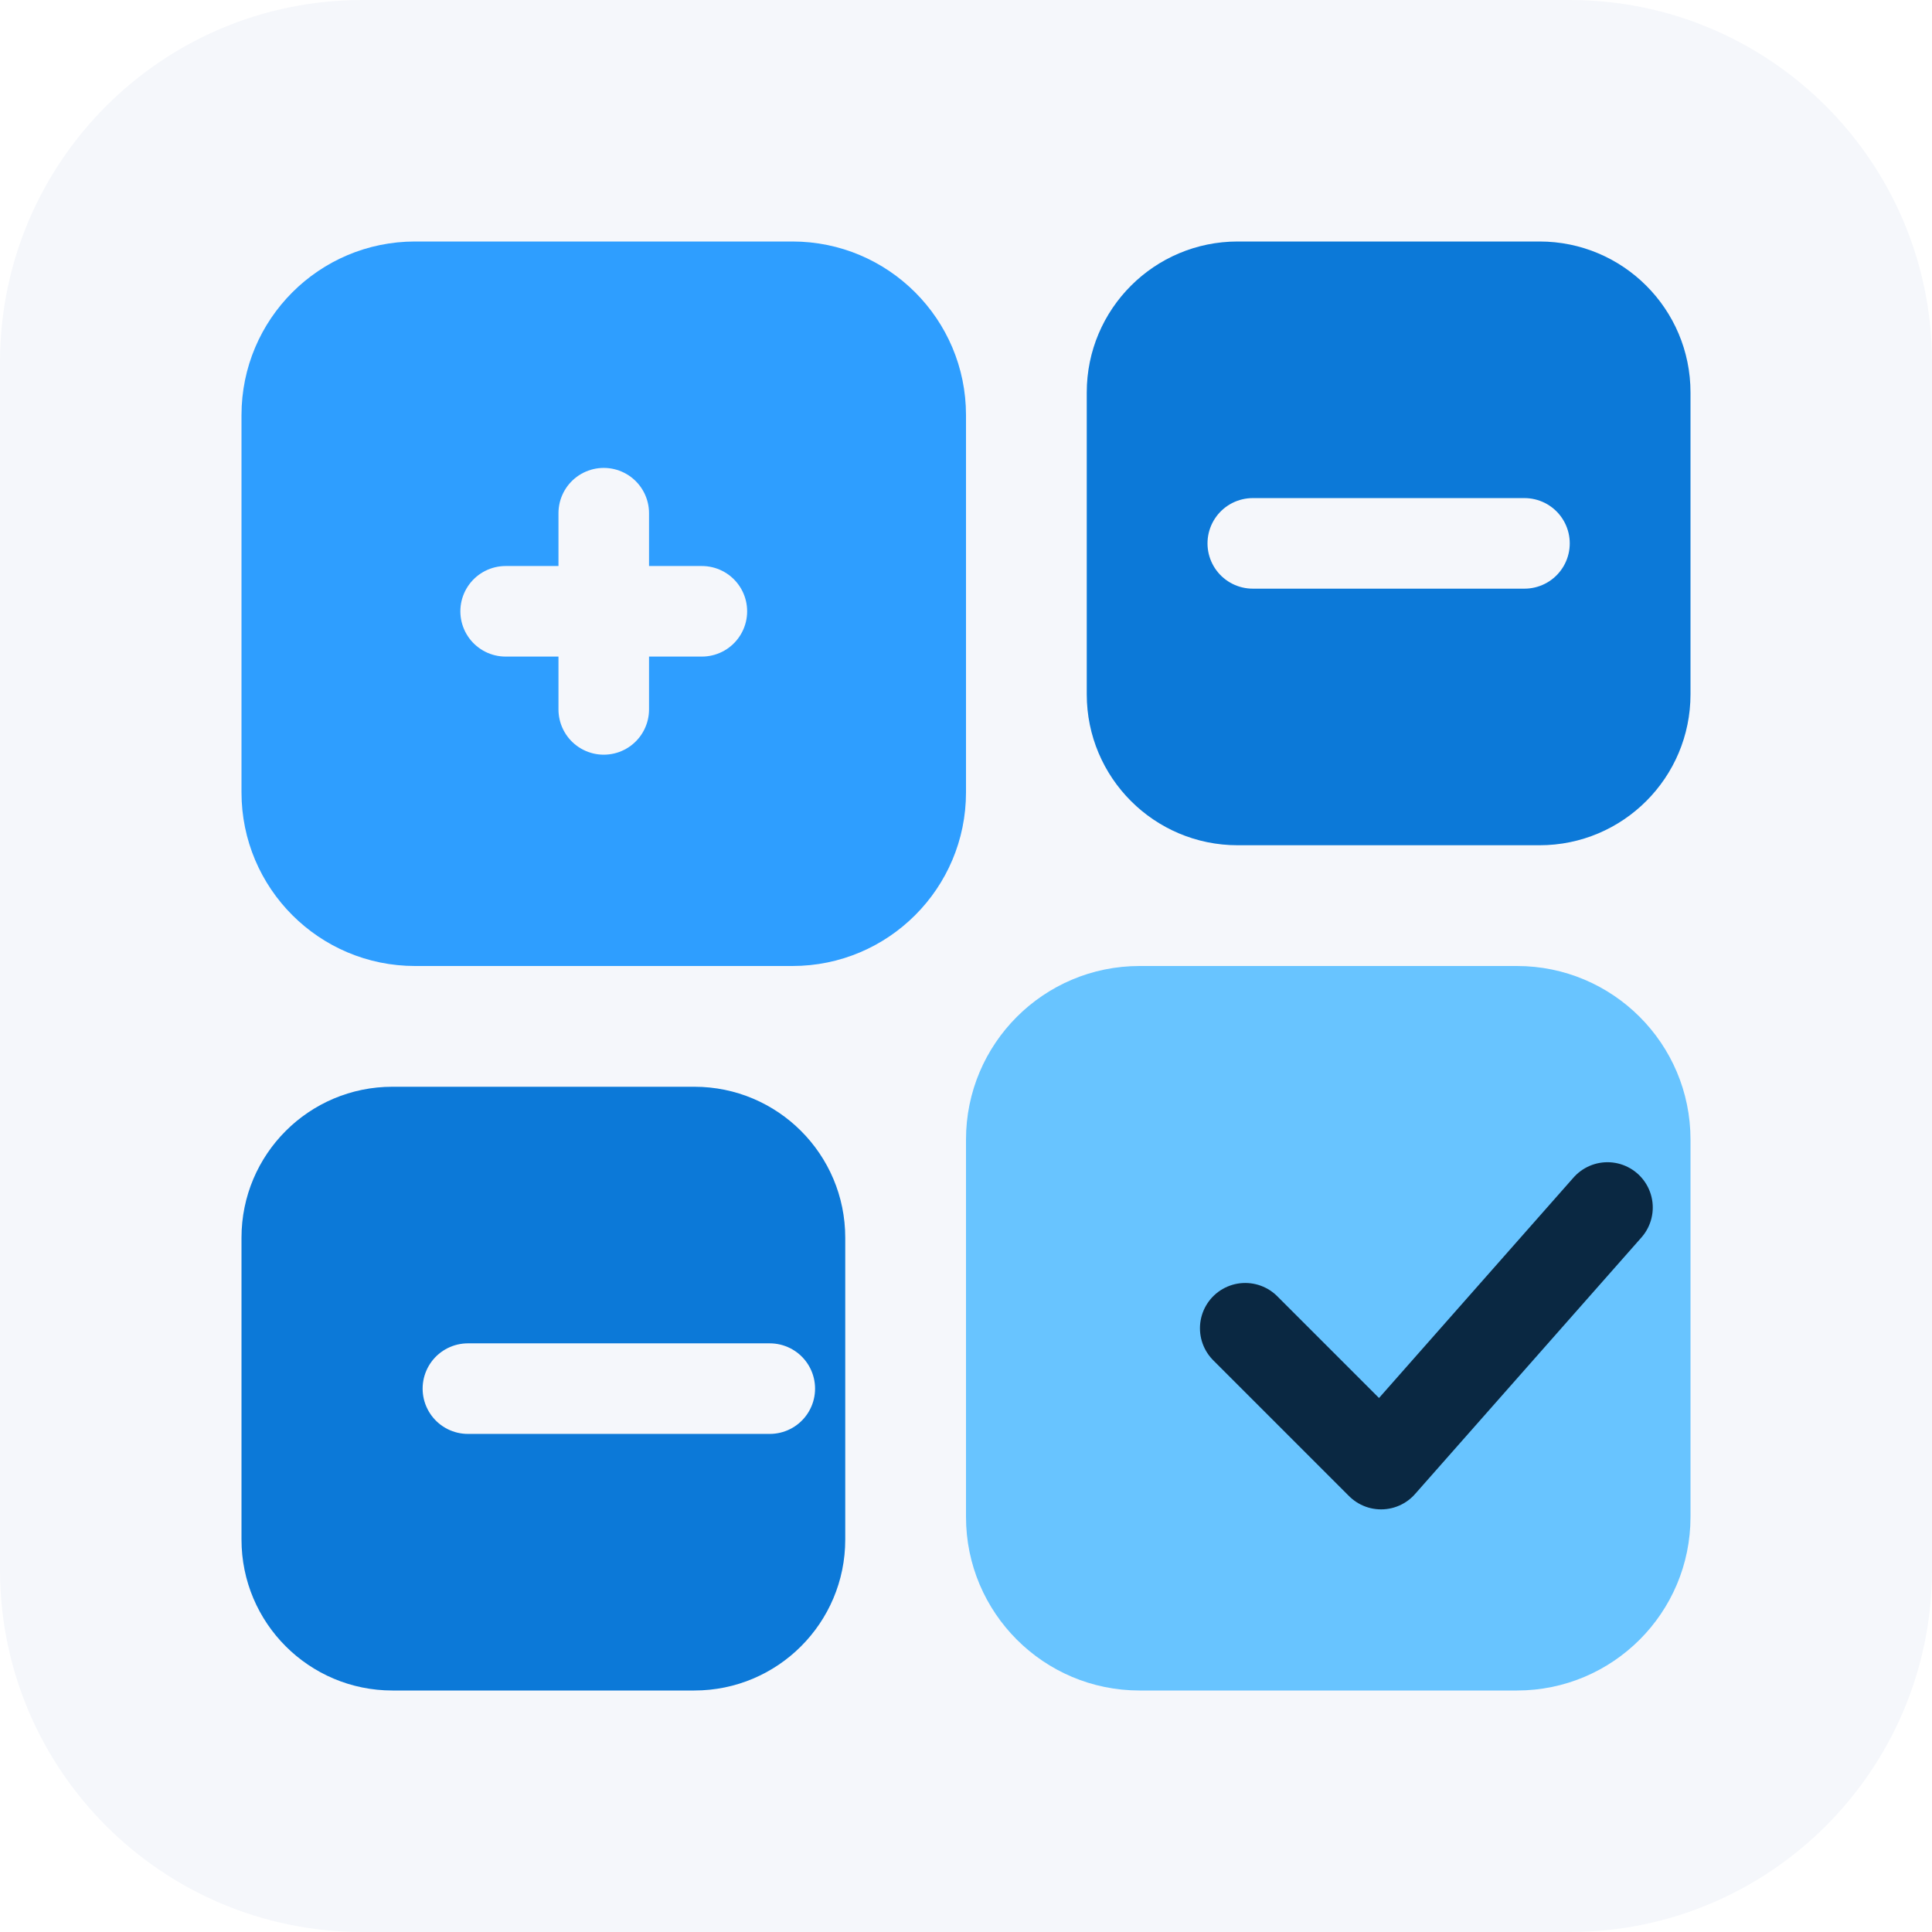
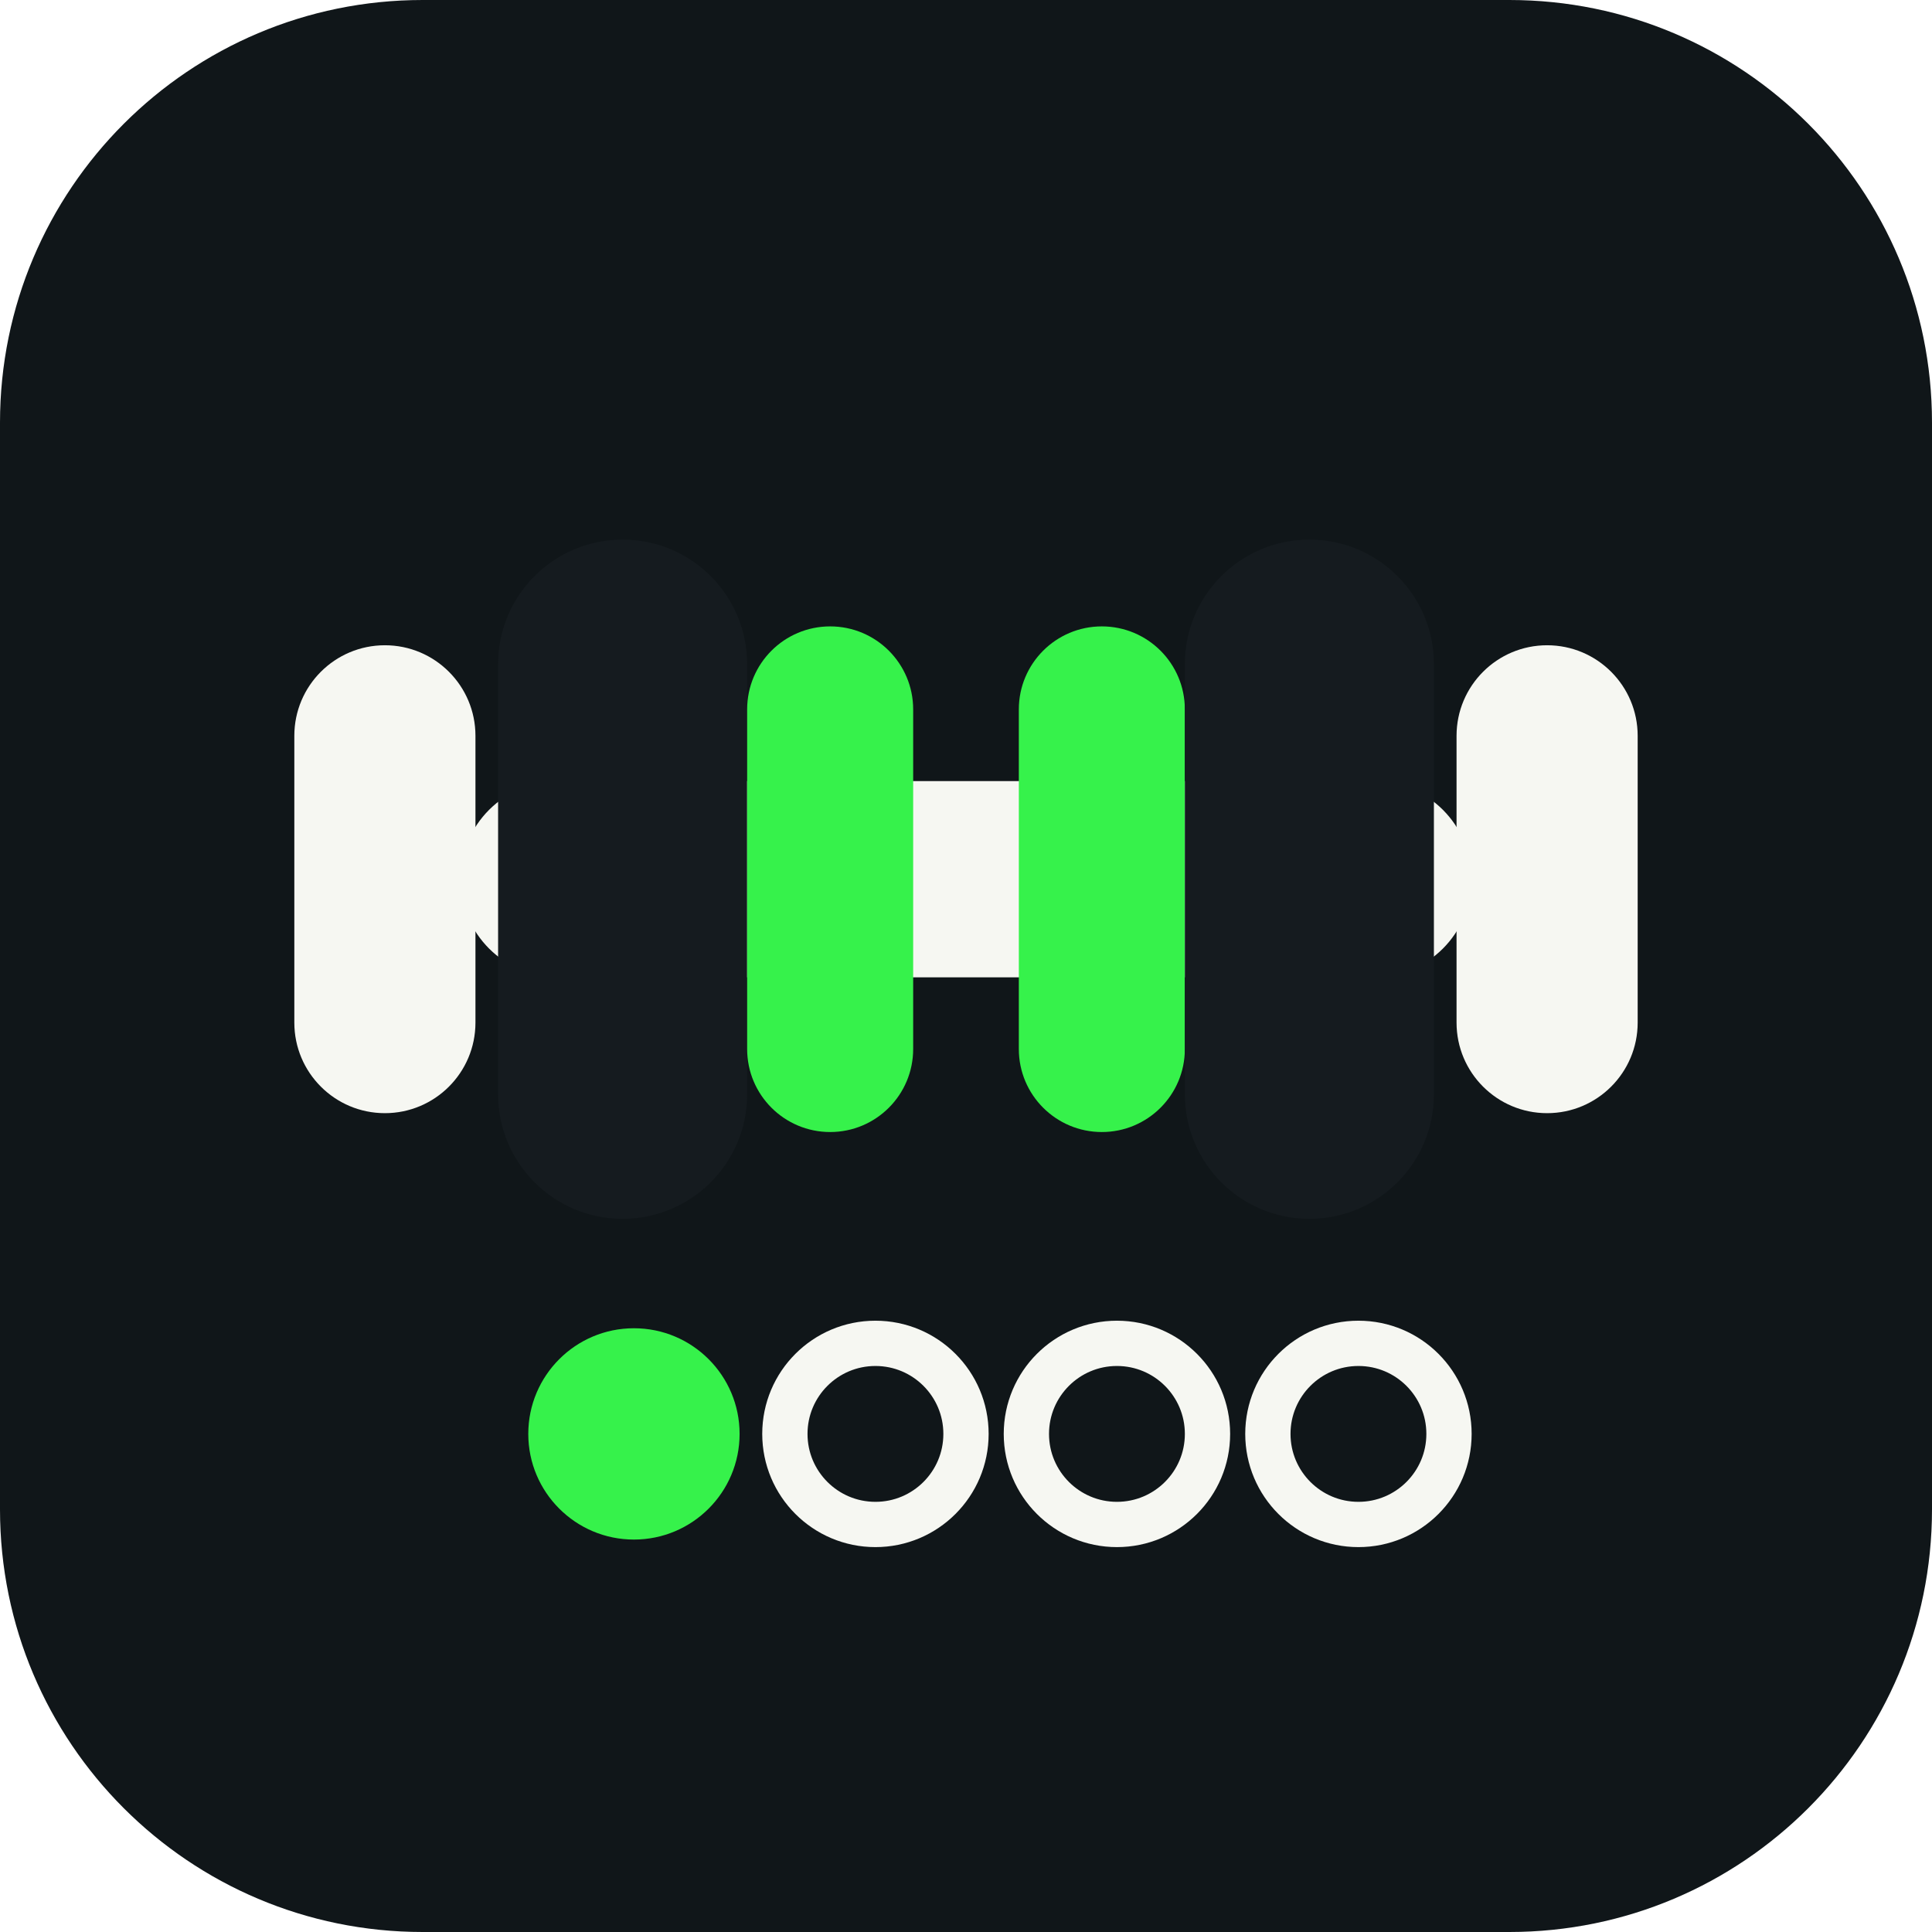
<svg xmlns="http://www.w3.org/2000/svg" width="512" height="512" viewBox="0 0 512 512" fill="none">
-   <rect width="512" height="512" rx="96" fill="#F5F7FB" />
-   <rect x="64" y="64" width="192" height="192" rx="46" fill="#2E9EFF" />
-   <rect x="288" y="64" width="160" height="160" rx="40" fill="#0C79D8" />
-   <rect x="64" y="288" width="160" height="160" rx="40" fill="#0C79D8" />
-   <rect x="256" y="256" width="192" height="192" rx="46" fill="#68C4FF" />
-   <path d="M134 162H186M160 136V188" stroke="#F5F7FB" stroke-width="24" stroke-linecap="round" />
-   <path d="M332 144H404" stroke="#F5F7FB" stroke-width="24" stroke-linecap="round" />
-   <path d="M124 368H204" stroke="#F5F7FB" stroke-width="24" stroke-linecap="round" />
-   <path d="M330 352L366 388L426 320" stroke="#0A2842" stroke-width="24" stroke-linecap="round" stroke-linejoin="round" />
+   <rect width="512" height="512" rx="112" fill="#101619" />
+   <rect x="122" y="207" width="268" height="52" rx="26" fill="#F6F7F2" />
+   <rect x="78" y="171" width="48" height="124" rx="24" fill="#F6F7F2" />
+   <rect x="386" y="171" width="48" height="124" rx="24" fill="#F6F7F2" />
+   <rect x="132" y="143" width="66" height="180" rx="33" fill="#151B1F" />
+   <rect x="198" y="166" width="44" height="134" rx="22" fill="#36F24B" />
+   <rect x="270" y="166" width="44" height="134" rx="22" fill="#36F24B" />
+   <rect x="314" y="143" width="66" height="180" rx="33" fill="#151B1F" />
+   <circle cx="168" cy="380" r="28" fill="#36F24B" />
+   <circle cx="232" cy="380" r="24" stroke="#F6F7F2" stroke-width="12" />
+   <circle cx="296" cy="380" r="24" stroke="#F6F7F2" stroke-width="12" />
+   <circle cx="360" cy="380" r="24" stroke="#F6F7F2" stroke-width="12" />
</svg>
